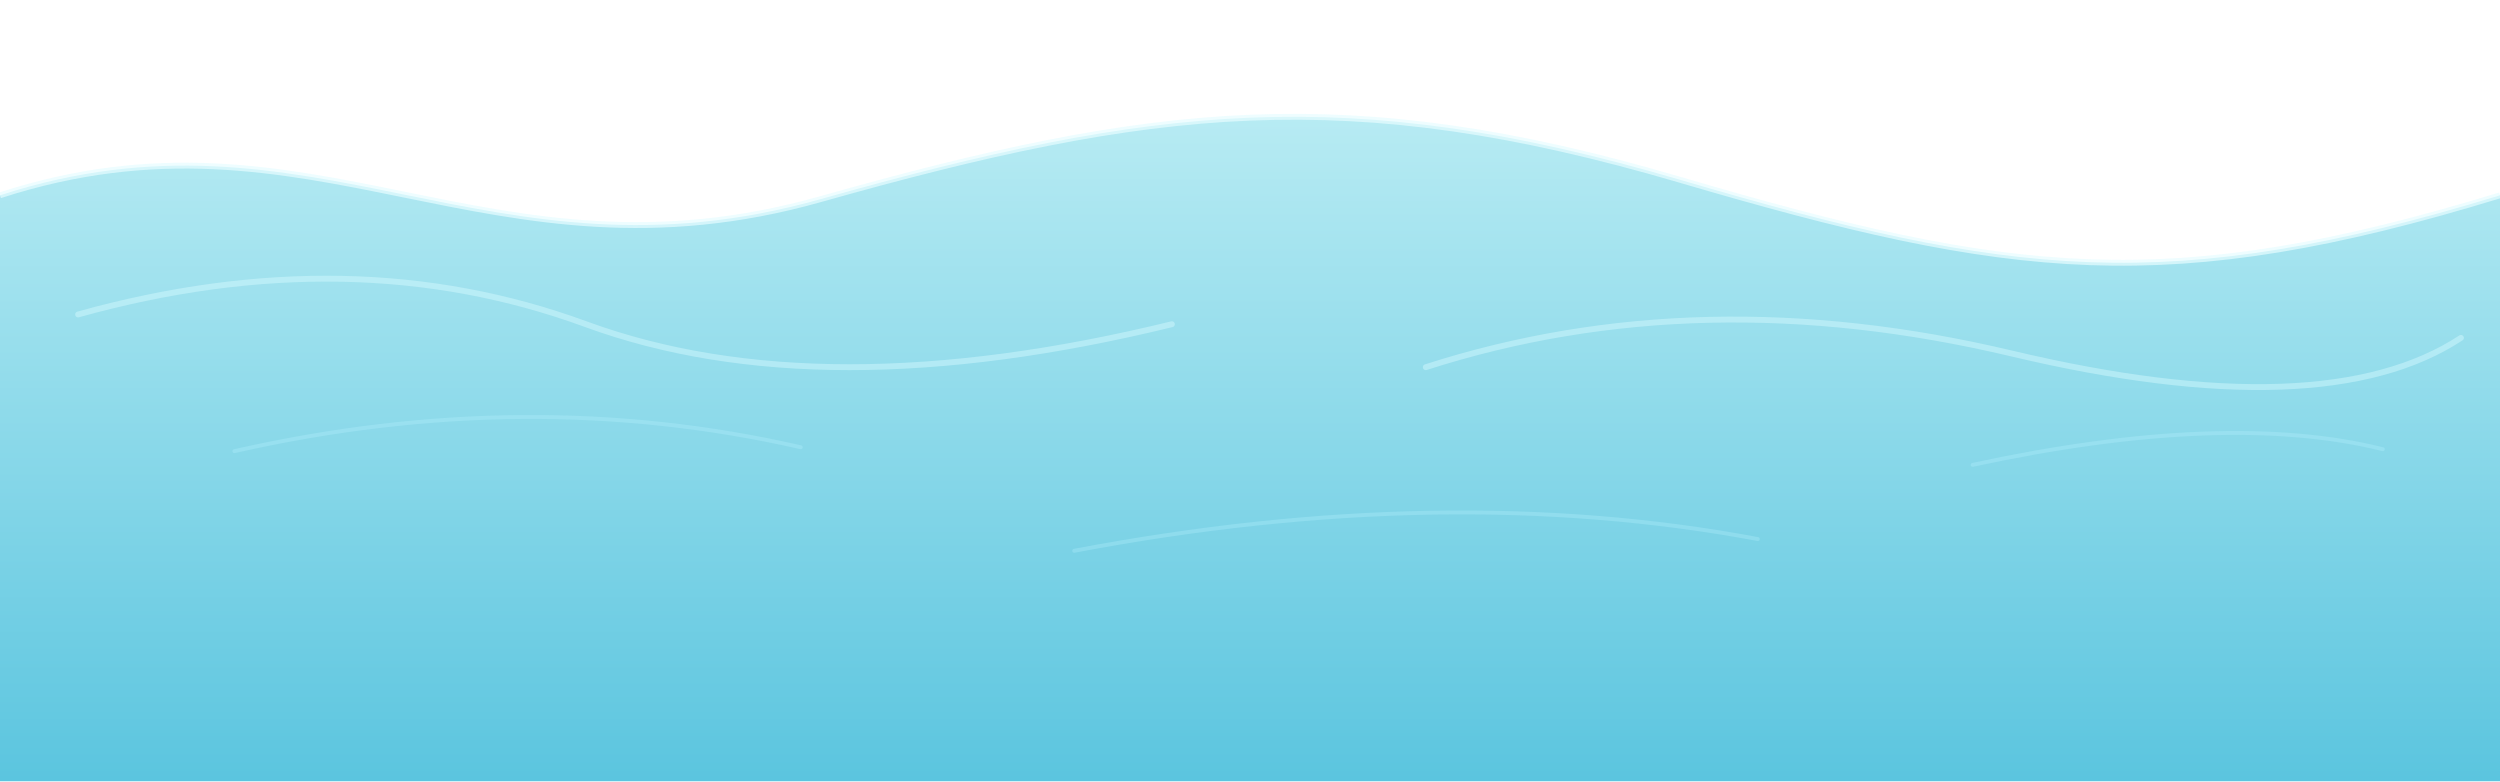
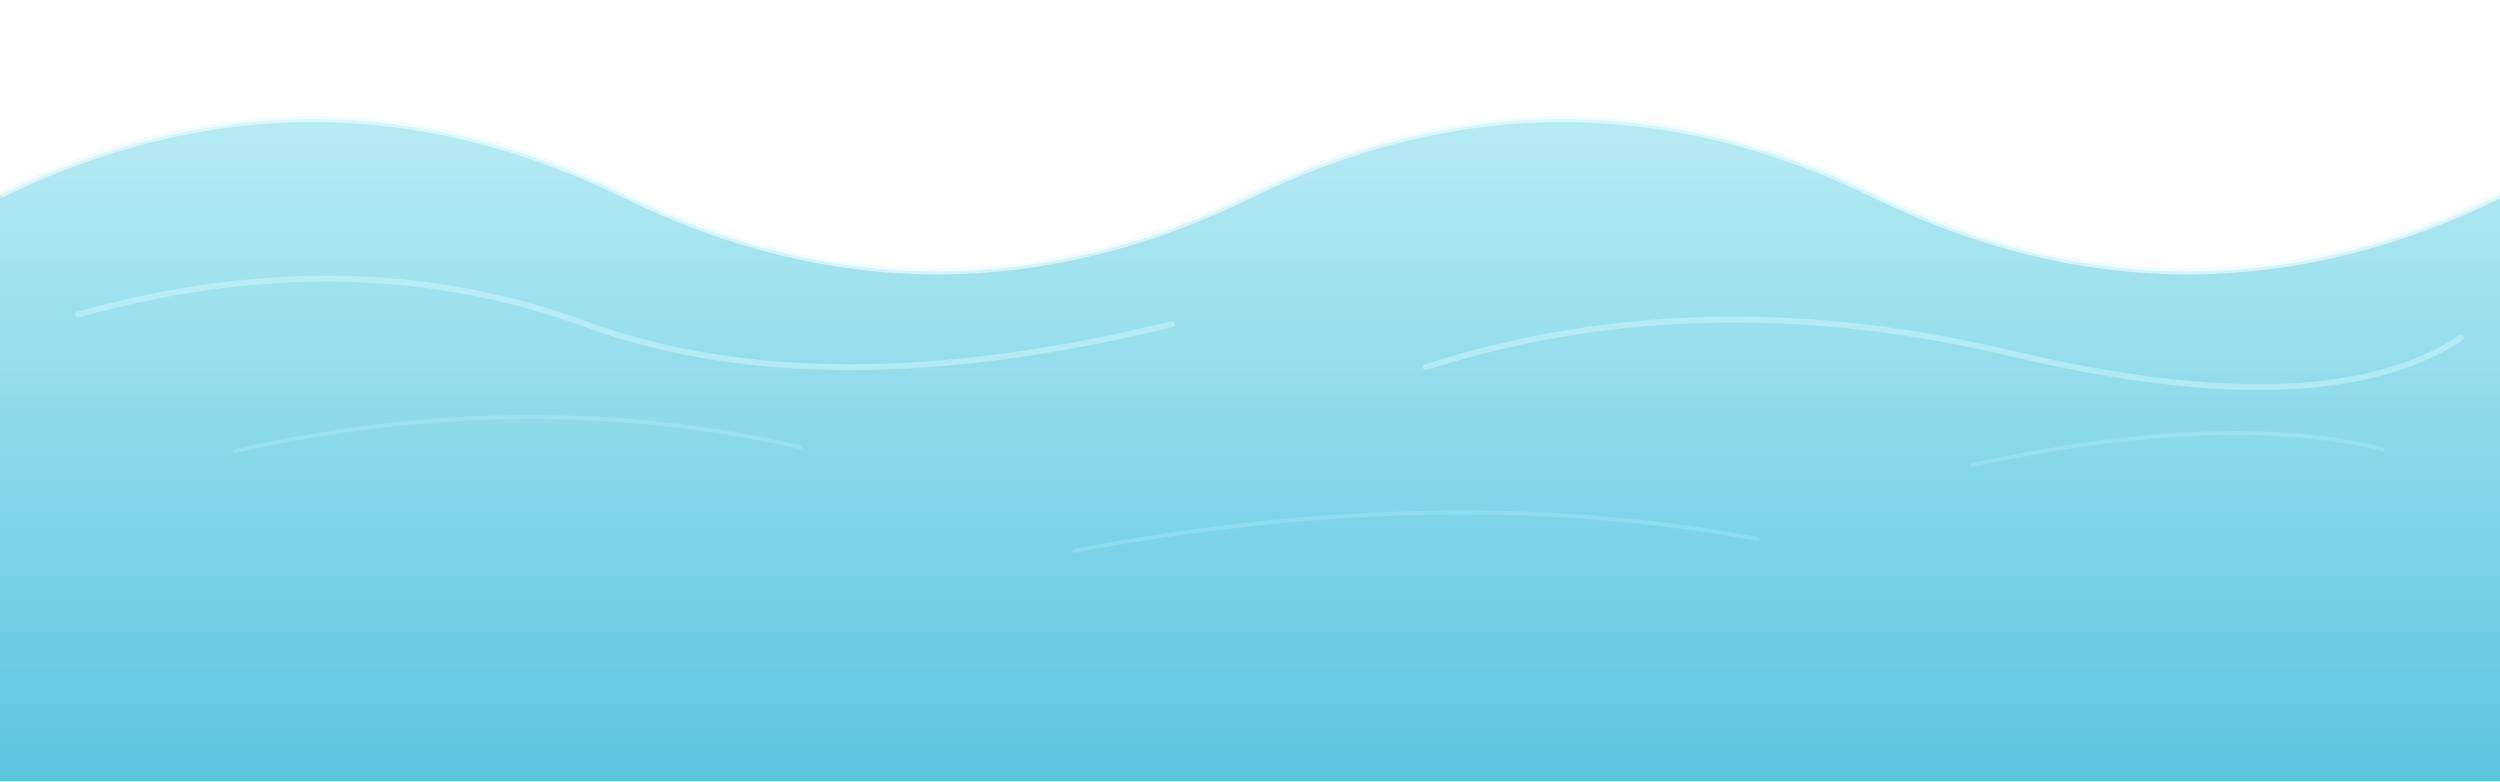
<svg xmlns="http://www.w3.org/2000/svg" viewBox="0 0 1280 400" preserveAspectRatio="none">
  <defs>
    <linearGradient id="water" x2="0" y2="1">
      <stop stop-color="#b7ebf3" />
      <stop offset="1" stop-color="#5bc5df" />
    </linearGradient>
  </defs>
-   <path d="M0 100 C160 48 250 150 420 102 S690 42 860 92 S1110 152 1280 100 L1280 400H0Z" fill="url(#water)" />
-   <path d="M0 100 C160 48 250 150 420 102 S690 42 860 92 S1110 152 1280 100" fill="none" stroke="#e7fcff" stroke-opacity=".7" stroke-width="3" />
+   <path d="M0 100 C106 48 214 48 320 100 S534 152 640 100 S854 48 960 100 S1174 152 1280 100 L1280 400H0Z" fill="url(#water)" />
+   <path d="M0 100 C106 48 214 48 320 100 S534 152 640 100 S854 48 960 100 S1174 152 1280 100" fill="none" stroke="#e7fcff" stroke-opacity=".7" stroke-width="3" />
  <path d="M40 161 Q180 122 300 166 T600 166 M730 188 Q870 143 1030 181 T1260 173" fill="none" stroke="#d8faff" stroke-width="3" opacity=".45" stroke-linecap="round" />
  <path d="M120 231 Q270 197 410 229 M550 282 Q740 246 900 276 M1010 238 Q1140 210 1220 230" fill="none" stroke="#b8f2ff" stroke-width="2" opacity=".3" stroke-linecap="round" />
</svg>
